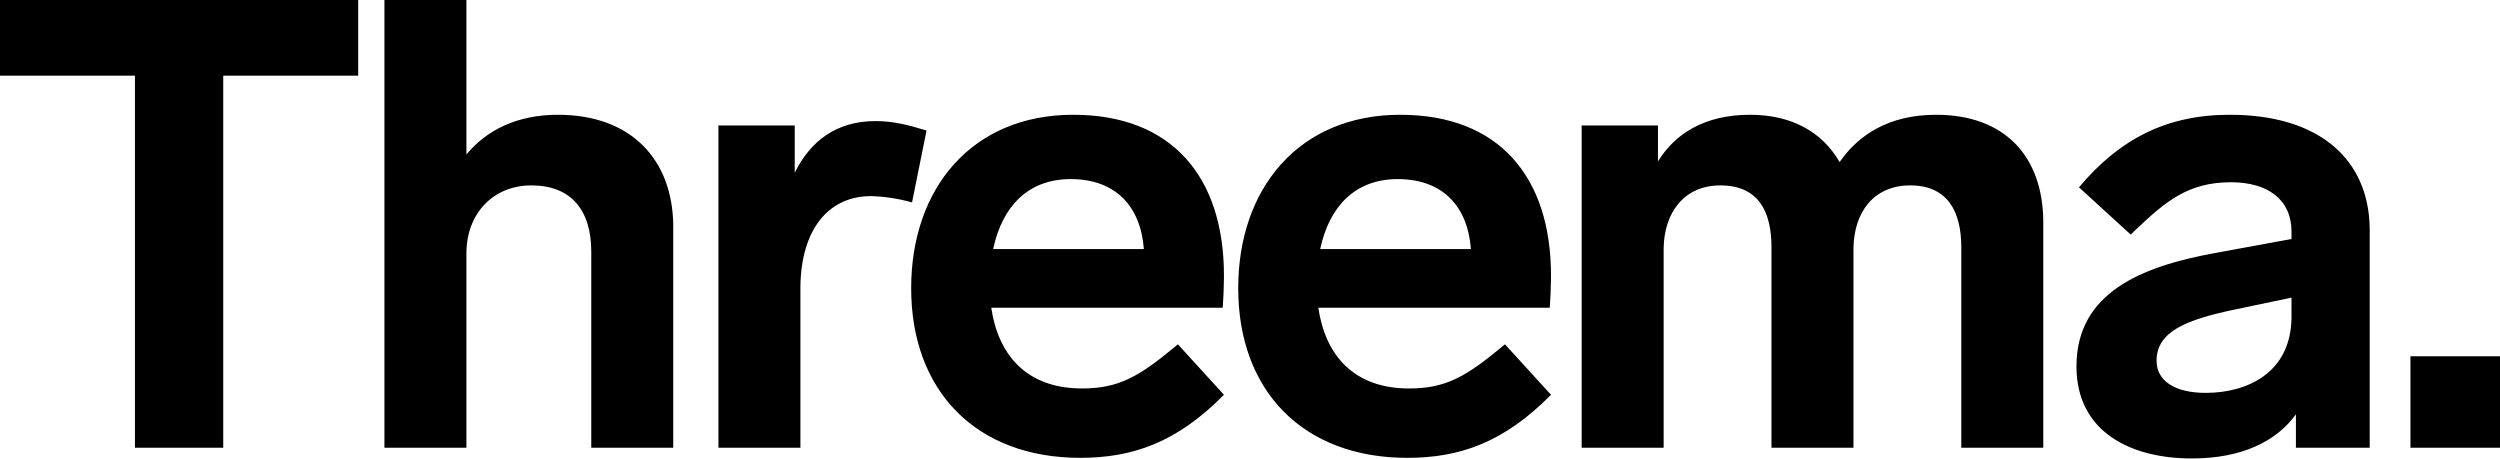
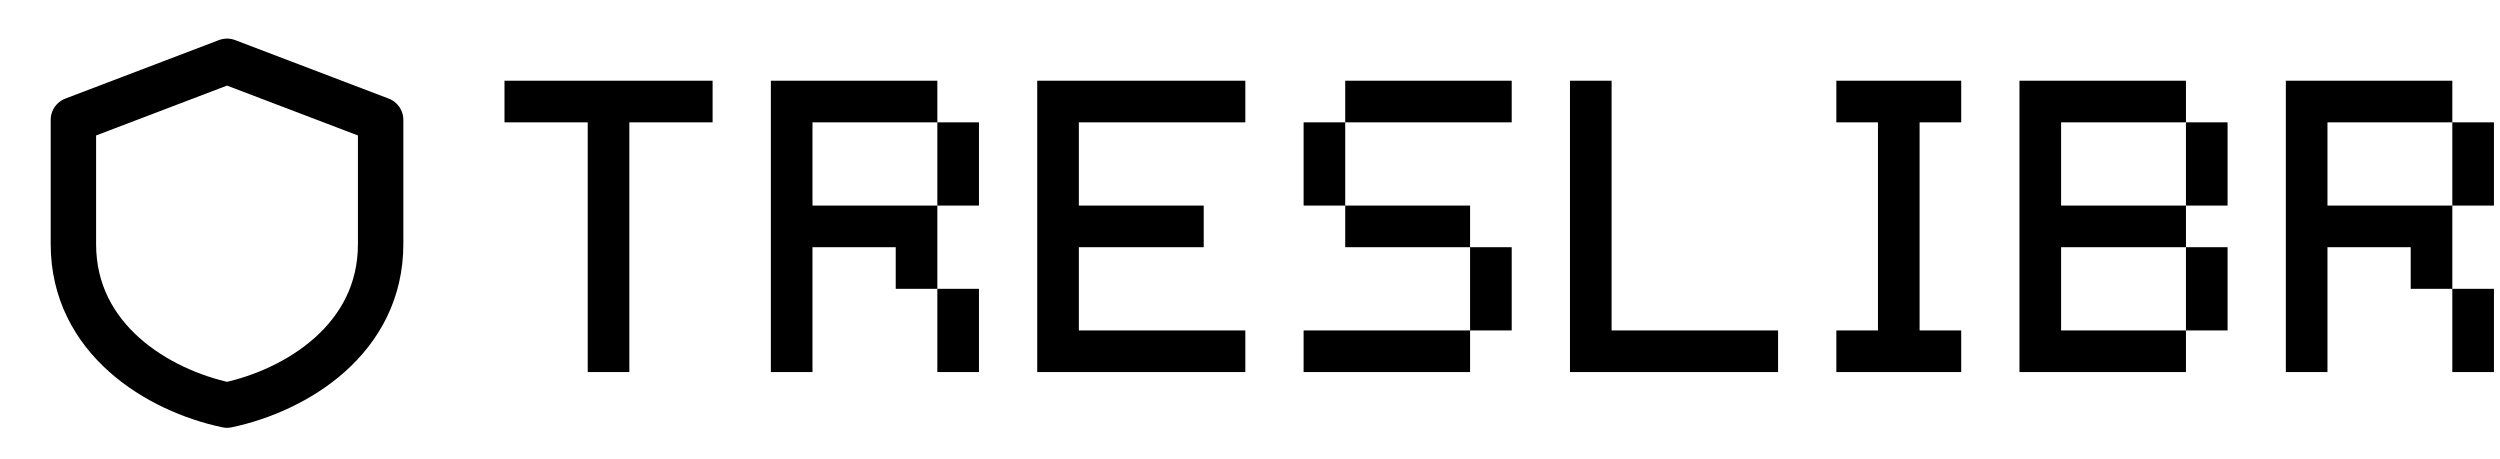
- <svg xmlns="http://www.w3.org/2000/svg" version="1.1" viewBox="0 0 991.1 181.75">
-   <path d="m 883.943,45.5 c 36.382,0 55.123,18.377 55.494,44.943 l 0.006,0.807 v 86.25 h -29.25 v -13.25 c -7.75,10.75 -21.5,17.5 -41.25,17.5 -24.25,0 -45.75,-10.5 -45.75,-36.5 0,-29.2 25.727,-39.543 54.38,-44.841 l 30.87,-5.659 v -3 c 0,-12.5 -9.25,-19.5 -24,-19.5 -16.7,0 -25.655,7.281 -37.949,19.022 l -1.8,1.728 -20.5,-18.75 c 15.999,-19 34.499,-28.75 59.749,-28.75 z m -328.815,0 c 39,0 59.75,24.5 59.75,63.75 l -0.007,1.3 c -0.043,3.756 -0.252,8.6 -0.467,11.154 l -0.026,0.3 h -91.75 c 2.75,18.5 13.75,32 36,32 14.621,0 22.591,-4.75 36.874,-16.565 l 1.126,-0.935 18.25,20 c -18.75,19 -36.25,25 -57,25 -41.25,0 -67,-26.5 -67,-67.25 0,-39.504 24,-68.754 64.25,-68.754 z m -129.657,0 c 39,0 59.75,24.5 59.75,63.75 l -0.008,1.3 c -0.038,3.456 -0.218,7.828 -0.414,10.5 l -0.078,0.952 h -91.75 c 2.75,18.5 13.75,32 36,32 14.62,0 22.591,-4.75 36.874,-16.565 l 1.126,-0.935 18.25,20 c -18.75,19 -36.25,25 -57,25 -41.25,0 -67,-26.5 -67,-67.25 0,-39.502 24,-68.752 64.25,-68.752 z M 991.1,141.25 V 177.5 H 955.6 V 141.25 Z M 767.535,45.5 c 27.225,0 42.2,16.417 42.5,41.973 V 177.5 h -32.5 V 98 c 0,-14.25 -5.5,-24.5 -20.25,-24.5 -14.6,0 -22.344,10.781 -22.5,25.066 V 177.5 H 702.284 V 98 c 0,-14.25 -5.25,-24.5 -20.25,-24.5 -14.6,0 -22.344,11.026 -22.5,25.073 V 177.5 h -32.5 V 49.75 h 30.25 V 64 c 6.75,-11 18.5,-18.5 36.5,-18.5 16.75,0 28.75,7 35.5,18.75 7.5,-10.75 19.5,-18.75 38.251,-18.75 z M 347.064,48 c 6.75,0 12.57,1.4 19.478,3.512 l 0.772,0.238 -5.75,28.5 c -5.291,-1.508 -10.75,-2.347 -16.25,-2.5 -17.077,0 -27.784,13.476 -28,36.063 V 177.5 h -32.5 V 49.75 h 30.25 V 68.5 c 6,-12.25 16.25,-20.5 32,-20.5 z M 184.907,0 v 61.25 c 8,-9.75 20.25,-15.75 36.25,-15.75 29.452,0 45.429,18.132 45.745,43.722 V 177.5 h -32.5 V 99.75 c 0,-16.75 -8.25,-26.25 -23.75,-26.25 -14.85,0 -25.535,10.781 -25.747,26.522 V 177.5 h -32.5 V 0 Z M 142,0 V 30 H 88.5 v 147.5 h -35 V 30 H 0 V 0 Z M 908.443,125.5 V 118 l -22.648,4.741 c -18.607,3.942 -30.852,8.5 -30.852,20.259 0,8 7.25,12.75 19.5,12.75 16.335,0 33.65,-7.841 33.994,-29.587 z M 424.471,71 c -17.077,0 -27.049,11.026 -30.643,27.257 l -0.107,0.493 h 59.75 c -1.25,-17 -11.25,-27.75 -29,-27.75 z m 129.657,0 c -17.077,0 -27.049,11.026 -30.643,27.257 l -0.107,0.493 h 59.75 c -1.25,-17 -11.25,-27.75 -29,-27.75 z" />
+ <svg xmlns="http://www.w3.org/2000/svg" viewBox="0 0 991.1 181.75">
+   <path d="M90.00,24.30L150.90,47.50V96.80C150.90,134.50 117.41,154.80 90.00,160.60C62.59,154.80 29.10,134.50 29.10,96.80V47.50Z" fill="none" stroke="#000000" stroke-width="18" stroke-linejoin="round" />
+   <path d="M200.00,32.00h82.50v16.50h-82.50zM233.00,48.50h16.50v99.00h-16.50zM305.60,32.00h16.50v115.50h-16.50zM322.10,32.00h49.50v16.50h-49.50zM371.60,48.50h16.50v33.00h-16.50zM322.10,81.50h49.50v16.50h-49.50zM355.10,98.00h16.50v16.50h-16.50zM371.60,114.50h16.50v33.00h-16.50zM411.20,32.00h16.50v115.50h-16.50zM427.70,32.00h66.00v16.50h-66.00zM427.70,81.50h49.50v16.50h-49.50zM427.70,131.00h66.00v16.50h-66.00zM533.30,32.00h66.00v16.50h-66.00zM516.80,48.50h16.50v33.00h-16.50zM533.30,81.50h49.50v16.50h-49.50zM582.80,98.00h16.50v33.00h-16.50zM516.80,131.00h66.00v16.50h-66.00zM622.40,32.00h16.50v115.50h-16.50zM638.90,131.00h66.00v16.50h-66.00zM728.00,32.00h49.50v16.50h-49.50zM744.50,48.50h16.50v82.50h-16.50zM728.00,131.00h49.50v16.50h-49.50zM800.60,32.00h16.50v115.50h-16.50zM817.10,32.00h49.50v16.50h-49.50zM866.60,48.50h16.50v33.00h-16.50zM817.10,81.50h49.50v16.50h-49.50zM866.60,98.00h16.50v33.00h-16.50zM817.10,131.00h49.50v16.50h-49.50zM906.20,32.00h16.50v115.50h-16.50zM922.70,32.00h49.50v16.50h-49.50zM972.20,48.50h16.50v33.00h-16.50zM922.70,81.50h49.50v16.50h-49.50zM955.70,98.00h16.50v16.50h-16.50zM972.20,114.50h16.50v33.00h-16.50zM1011.80,32.00h16.50v115.50h-16.50zM1028.30,32.00h66.00v16.50h-66.00zM1028.30,81.50h49.50v16.50h-49.50zM1028.30,131.00h66.00v16.50h-66.00z" fill="#000000" />
</svg>
